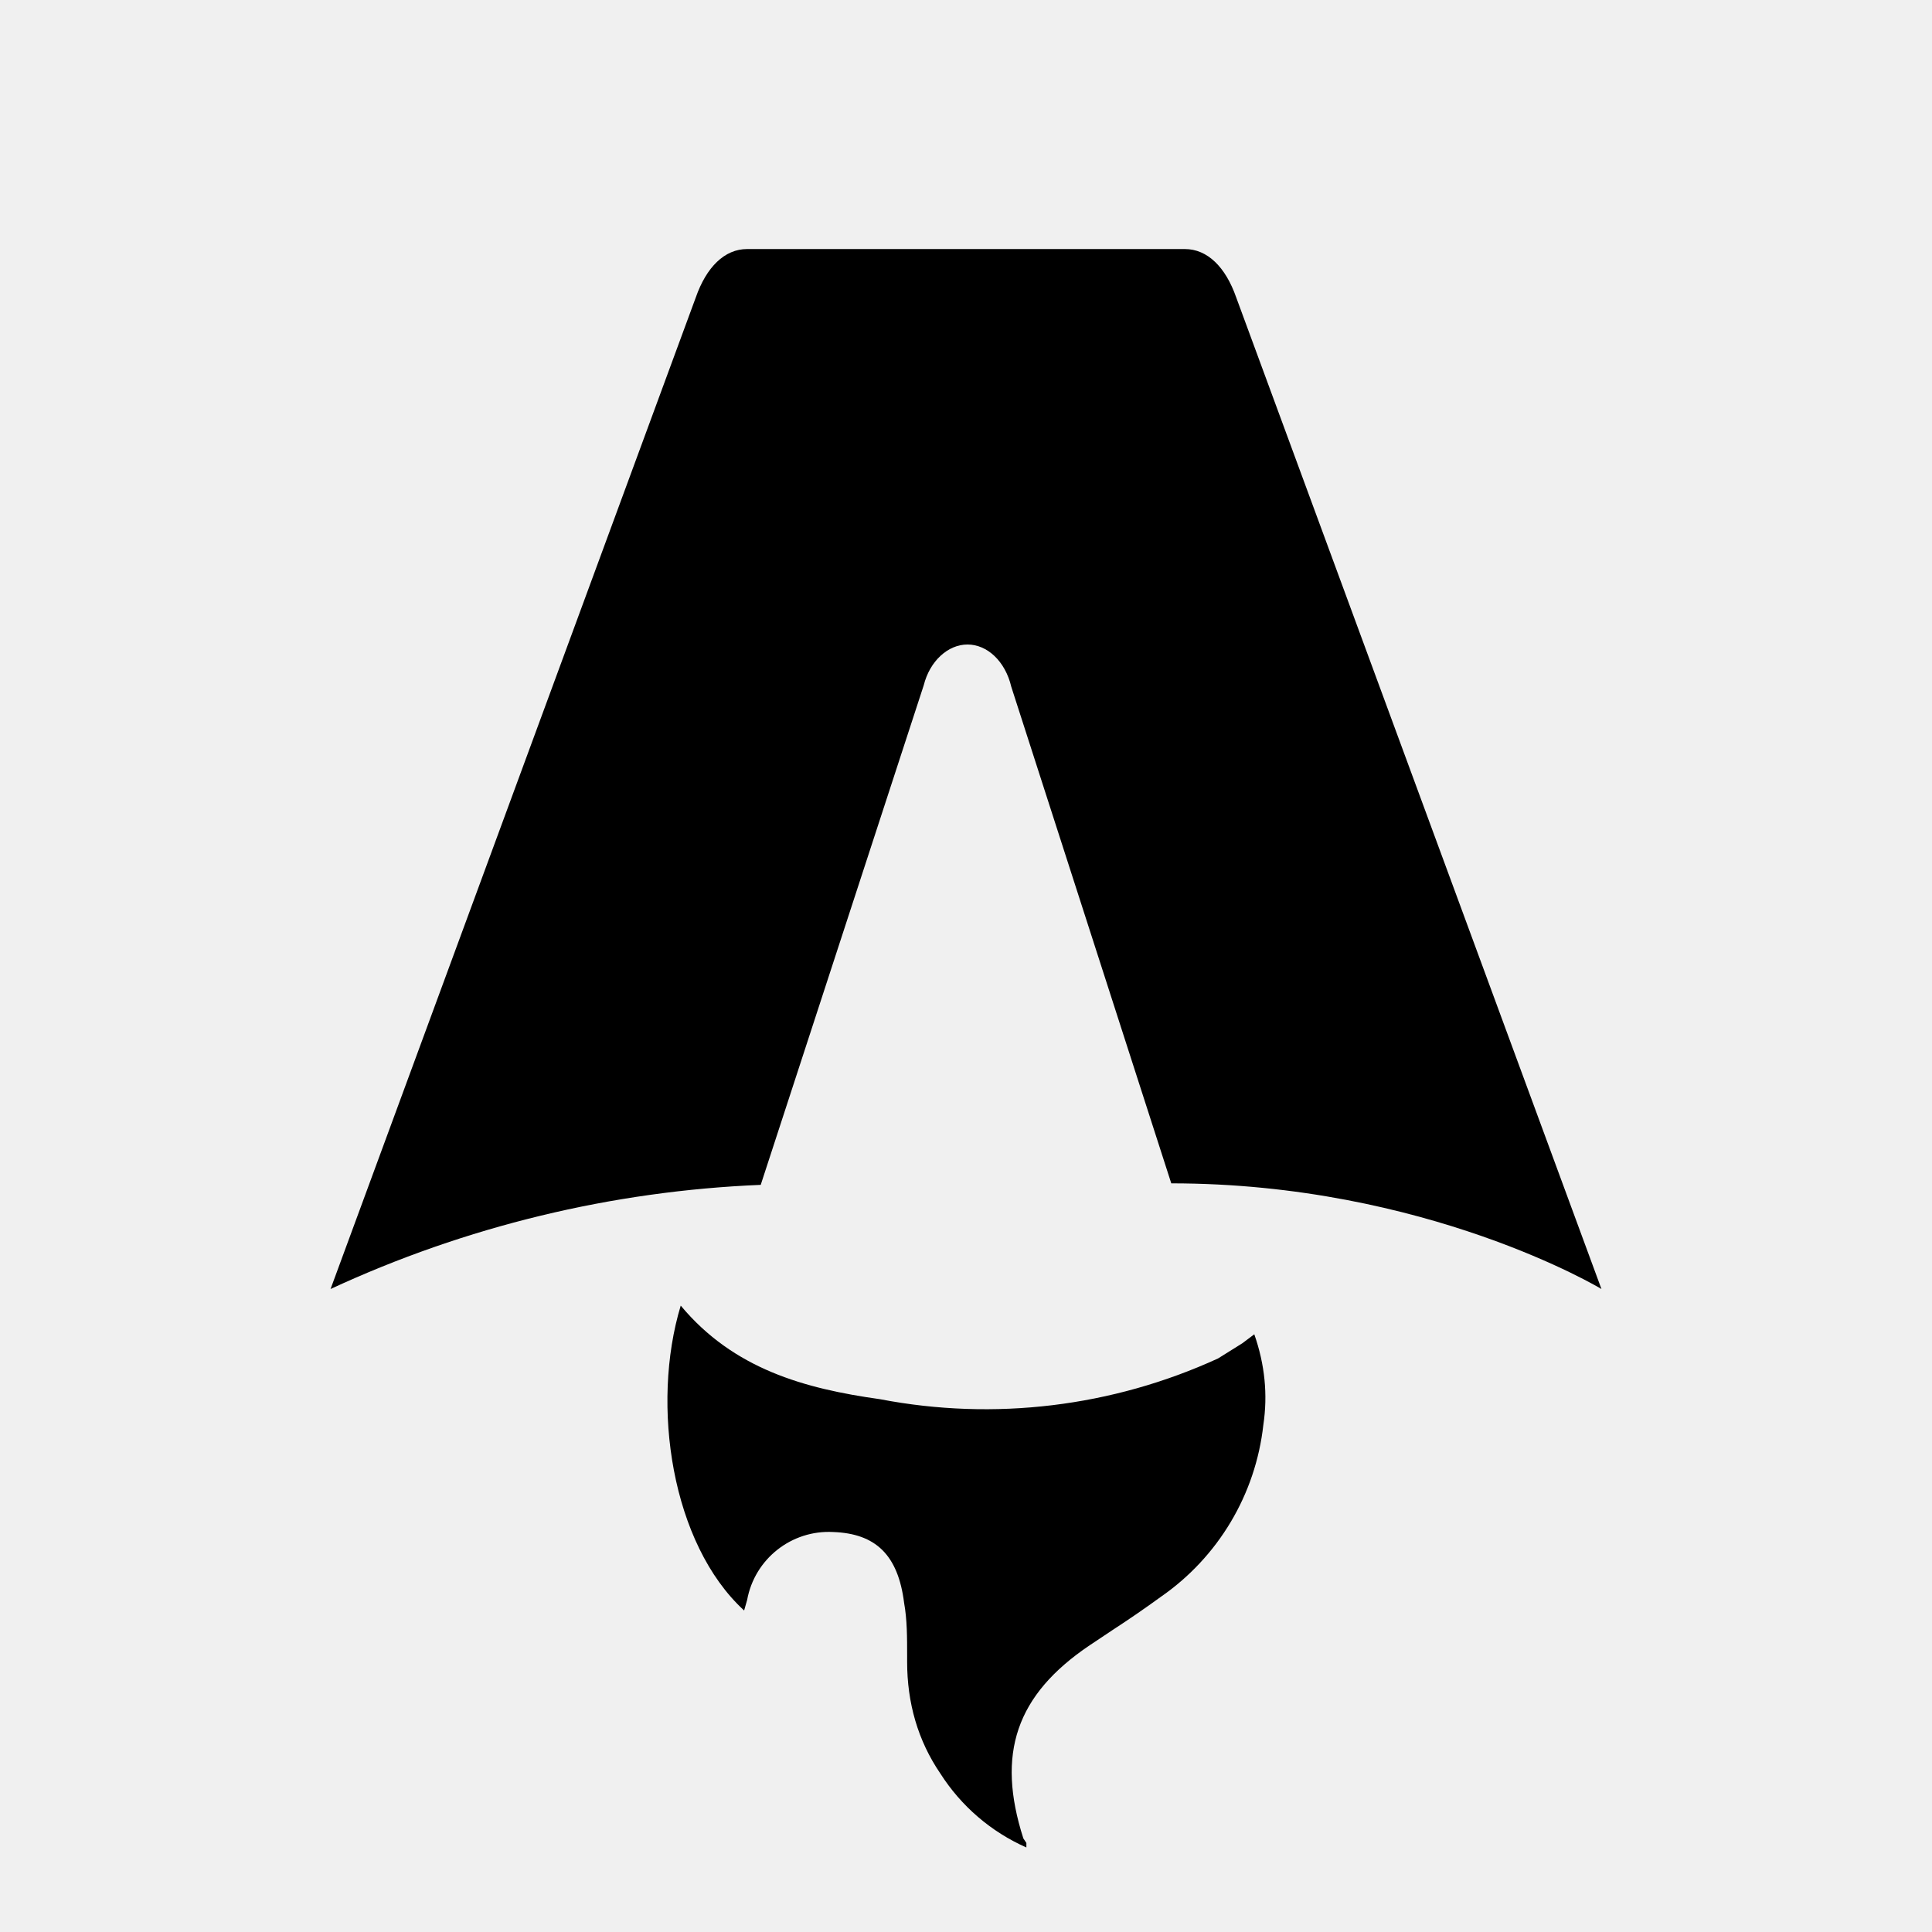
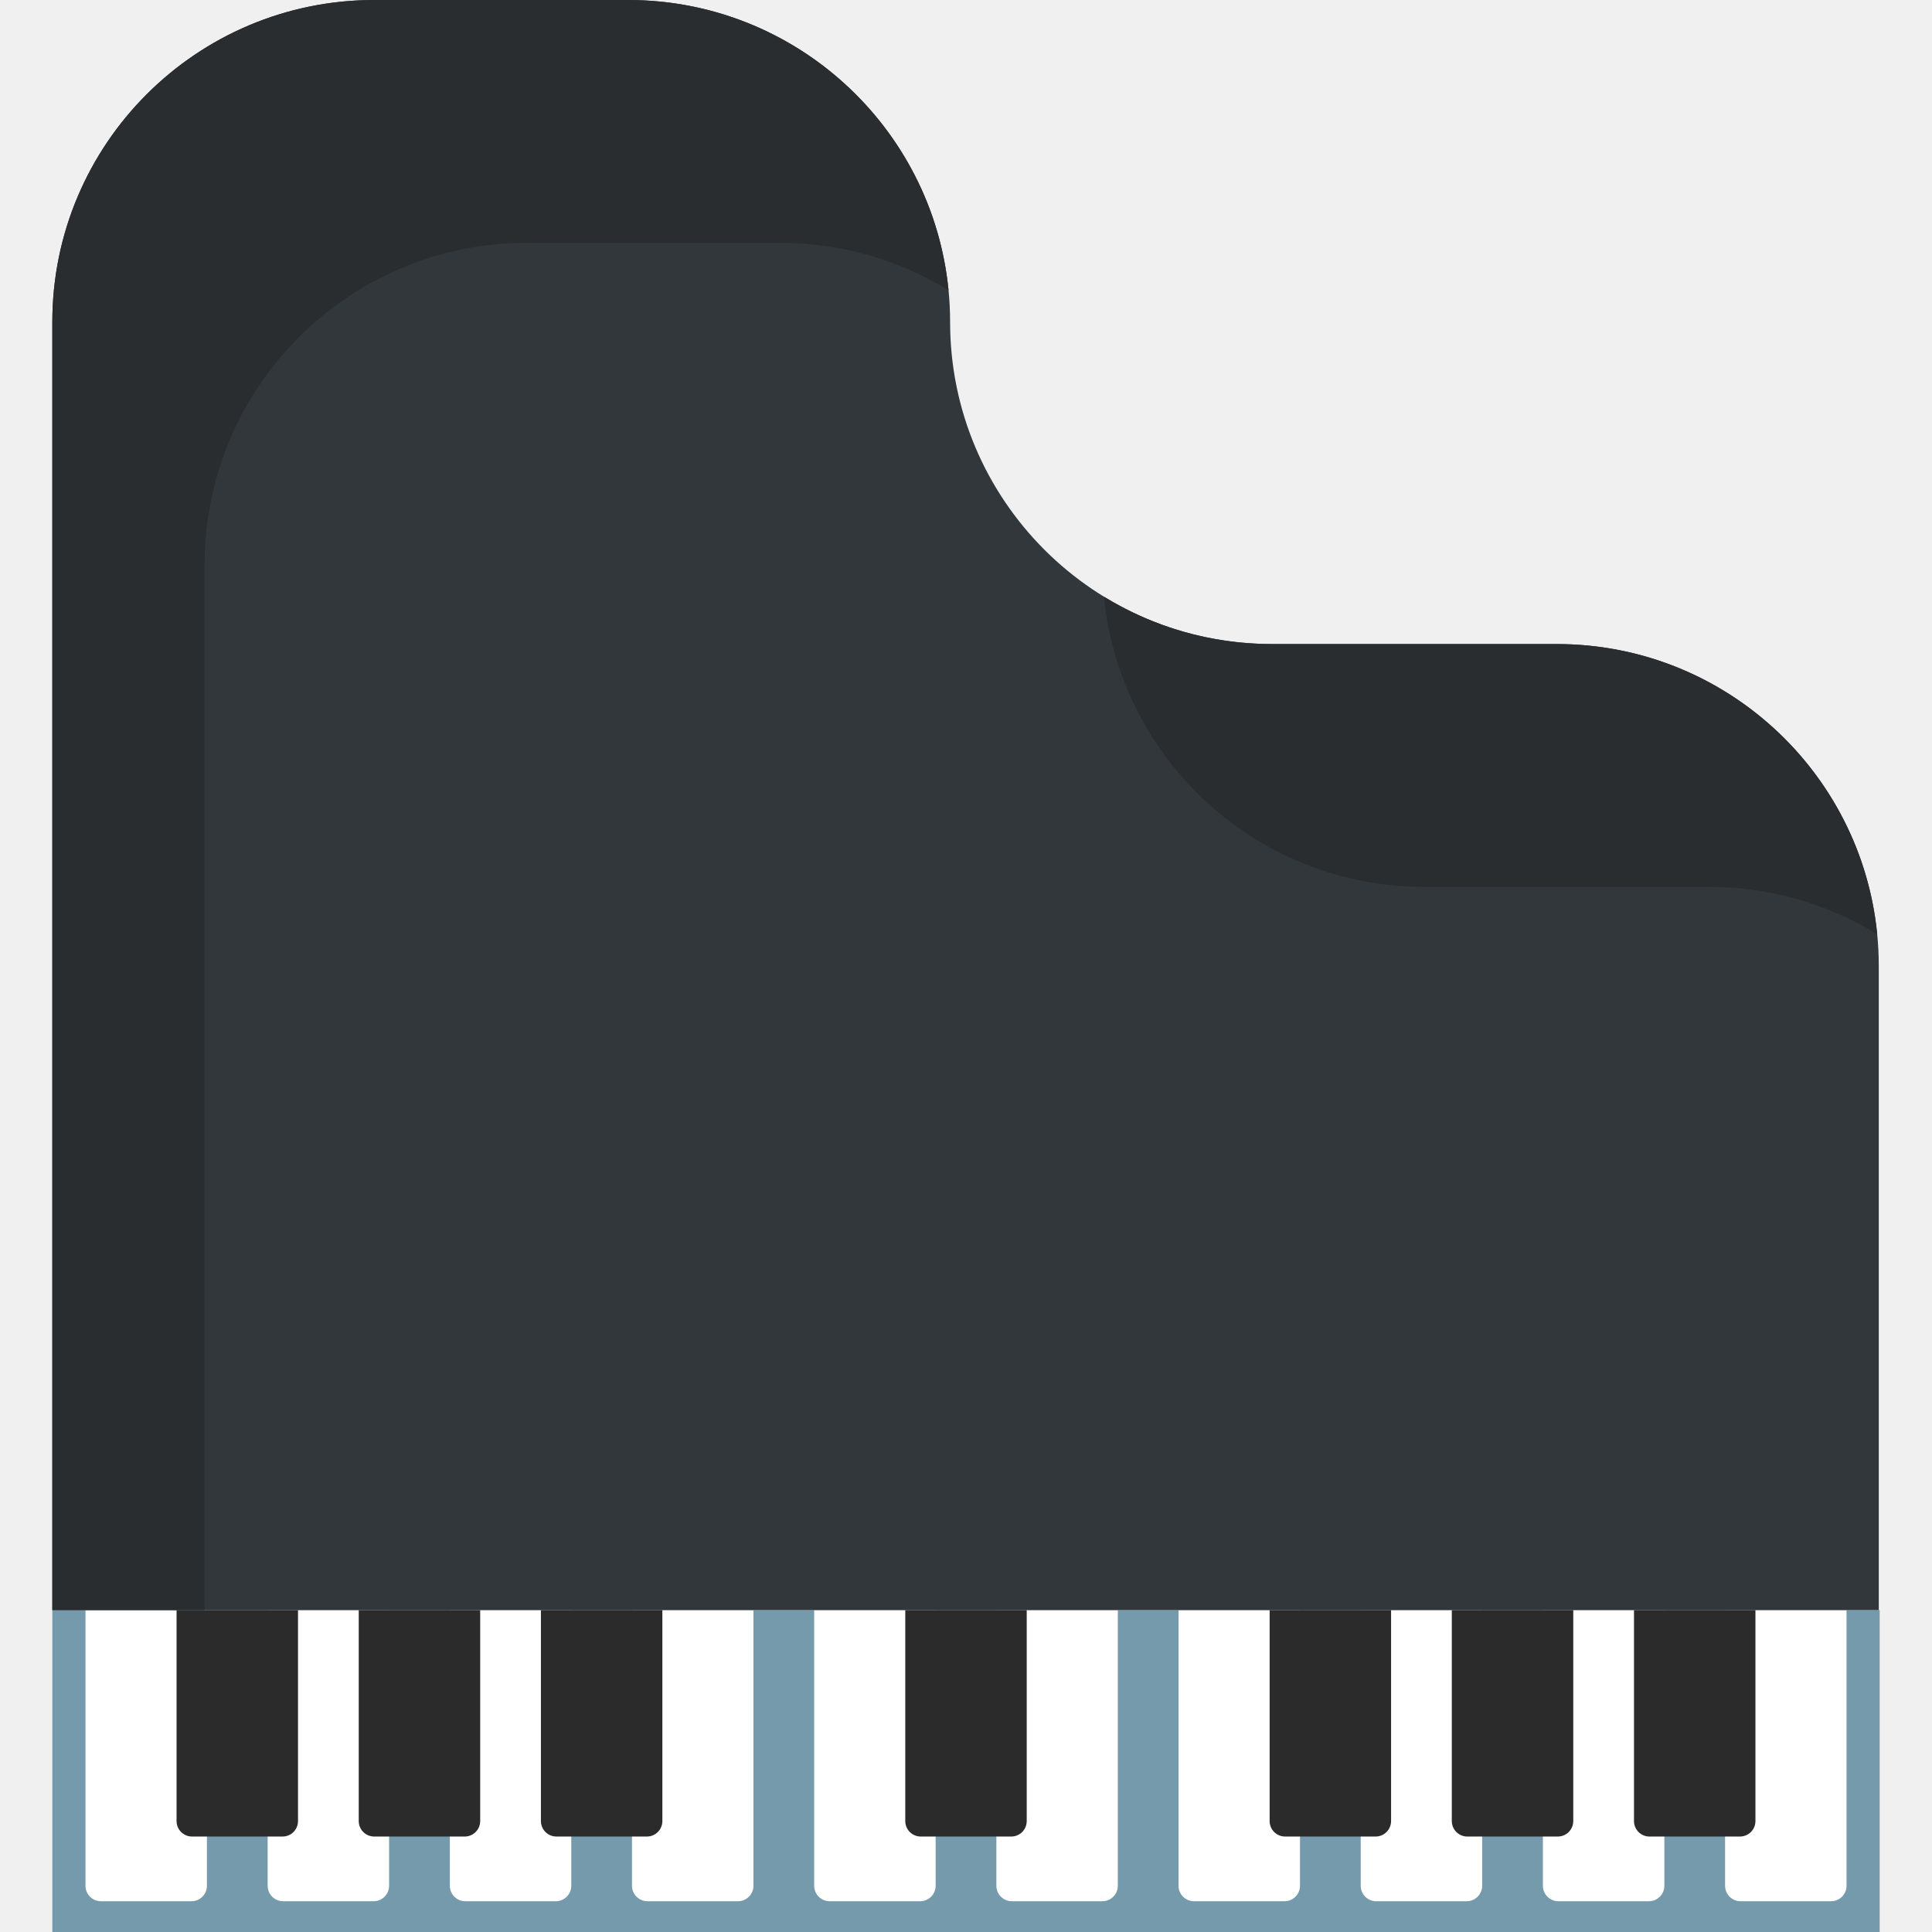
- <svg xmlns="http://www.w3.org/2000/svg" fill="none" viewBox="0 0 128 128">
-   <path d="M50.4 78.5a75.1 75.1 0 0 0-28.5 6.9l24.2-65.7c.7-2 1.9-3.2 3.4-3.2h29c1.5 0 2.7 1.2 3.4 3.2l24.2 65.7s-11.6-7-28.5-7L67 45.5c-.4-1.7-1.6-2.8-2.9-2.8-1.3 0-2.5 1.1-2.9 2.7L50.4 78.5Zm-1.1 28.2Zm-4.2-20.2c-2 6.6-.6 15.8 4.2 20.2a17.5 17.5 0 0 1 .2-.7 5.5 5.5 0 0 1 5.7-4.5c2.8.1 4.3 1.5 4.7 4.7.2 1.1.2 2.3.2 3.5v.4c0 2.7.7 5.2 2.2 7.4a13 13 0 0 0 5.7 4.9v-.3l-.2-.3c-1.8-5.6-.5-9.5 4.4-12.8l1.5-1a73 73 0 0 0 3.2-2.2 16 16 0 0 0 6.8-11.4c.3-2 .1-4-.6-6l-.8.6-1.6 1a37 37 0 0 1-22.4 2.7c-5-.7-9.7-2-13.2-6.2Z" />
-   <style>
-         path { fill: #000; }
-         @media (prefers-color-scheme: dark) {
-             path { fill: #FFF; }
-         }
-     </style>
+ <svg xmlns="http://www.w3.org/2000/svg" version="1.1" id="Capa_1" viewBox="0 0 297 297" xml:space="preserve">
+   <g>
+     <rect x="8.044" y="247.513" style="fill:#759AAC;" width="280.912" height="49.487" />
+     <path style="fill:#FFFFFF;" d="M29.433,292.27H15.517c-1.313,0-2.377-1.064-2.377-2.377v-42.381h18.67v42.381   C31.81,291.206,30.746,292.27,29.433,292.27z" />
+     <path style="fill:#FFFFFF;" d="M57.439,292.27H43.522c-1.313,0-2.377-1.064-2.377-2.377v-42.381h18.67v42.381   C59.816,291.206,58.751,292.27,57.439,292.27z" />
+     <path style="fill:#FFFFFF;" d="M85.444,292.27H71.528c-1.313,0-2.377-1.064-2.377-2.377v-42.381h18.67v42.381   C87.821,291.206,86.757,292.27,85.444,292.27z" />
+     <path style="fill:#FFFFFF;" d="M113.45,292.27H99.533c-1.313,0-2.377-1.064-2.377-2.377v-42.381h18.67v42.381   C115.827,291.206,114.763,292.27,113.45,292.27z" />
+     <path style="fill:#FFFFFF;" d="M141.455,292.27h-13.916c-1.313,0-2.377-1.064-2.377-2.377v-42.381h18.67v42.381   C143.832,291.206,142.768,292.27,141.455,292.27z" />
+     <path style="fill:#FFFFFF;" d="M169.461,292.27h-13.916c-1.313,0-2.377-1.064-2.377-2.377v-42.381h18.67v42.381   C171.838,291.206,170.774,292.27,169.461,292.27z" />
+     <path style="fill:#2B2B2B;" d="M43.436,282.324H29.519c-1.313,0-2.377-1.064-2.377-2.377v-32.434h18.67v32.434   C45.813,281.26,44.749,282.324,43.436,282.324z" />
+     <path style="fill:#2B2B2B;" d="M71.441,282.324H57.525c-1.313,0-2.377-1.064-2.377-2.377v-32.434h18.67v32.434   C73.818,281.26,72.754,282.324,71.441,282.324z" />
+     <path style="fill:#2B2B2B;" d="M99.447,282.324H85.531c-1.313,0-2.377-1.064-2.377-2.377v-32.434h18.67v32.434   C101.824,281.26,100.76,282.324,99.447,282.324z" />
+     <path style="fill:#FFFFFF;" d="M197.467,292.27H183.55c-1.313,0-2.377-1.064-2.377-2.377v-42.381h18.67v42.381   C199.844,291.206,198.779,292.27,197.467,292.27z" />
+     <path style="fill:#FFFFFF;" d="M225.472,292.27h-13.916c-1.313,0-2.377-1.064-2.377-2.377v-42.381h18.67v42.381   C227.849,291.206,226.785,292.27,225.472,292.27z" />
+     <path style="fill:#FFFFFF;" d="M253.478,292.27h-13.916c-1.313,0-2.377-1.064-2.377-2.377v-42.381h18.67v42.381   C255.855,291.206,254.791,292.27,253.478,292.27z" />
+     <path style="fill:#FFFFFF;" d="M281.483,292.27h-13.916c-1.313,0-2.377-1.064-2.377-2.377v-42.381h18.67v42.381   C283.86,291.206,282.796,292.27,281.483,292.27z" />
+     <path style="fill:#2B2B2B;" d="M211.469,282.324h-13.916c-1.313,0-2.377-1.064-2.377-2.377v-32.434h18.67v32.434   C213.846,281.26,212.782,282.324,211.469,282.324z" />
+     <path style="fill:#2B2B2B;" d="M239.475,282.324h-13.916c-1.313,0-2.377-1.064-2.377-2.377v-32.434h18.67v32.434   C241.852,281.26,240.788,282.324,239.475,282.324z" />
+     <path style="fill:#2B2B2B;" d="M267.481,282.324h-13.916c-1.313,0-2.377-1.064-2.377-2.377v-32.434h18.67v32.434   C269.858,281.26,268.793,282.324,267.481,282.324z" />
+     <path style="fill:#2B2B2B;" d="M155.458,282.324h-13.916c-1.313,0-2.377-1.064-2.377-2.377v-32.434h18.67v32.434   C157.835,281.26,156.771,282.324,155.458,282.324z" />
+     <path style="fill:#32373B;" d="M8.044,247.513V49.504C8.044,22.164,30.208,0,57.548,0h39.004c27.34,0,49.504,22.164,49.504,49.504   v0c0,27.34,22.164,49.504,49.504,49.504h43.754c27.34,0,49.504,22.164,49.504,49.504v99H8.044z" />
+     <g>
+       <path style="fill:#292D30;" d="M31.45,86.838c0-27.341,22.164-49.504,49.504-49.504h39.004c9.477,0,18.33,2.667,25.856,7.286    C143.36,19.572,122.243,0,96.552,0H57.548C30.208,0,8.044,22.164,8.044,49.504v198.008H31.45V86.838z" />
+       <path style="fill:#292D30;" d="M218.967,136.342h43.754c9.477,0,18.33,2.667,25.856,7.286    c-2.454-25.047-23.57-44.619-49.262-44.619H195.56c-9.477,0-18.33-2.667-25.856-7.286    C172.159,116.77,193.275,136.342,218.967,136.342z" />
+     </g>
+   </g>
</svg>
